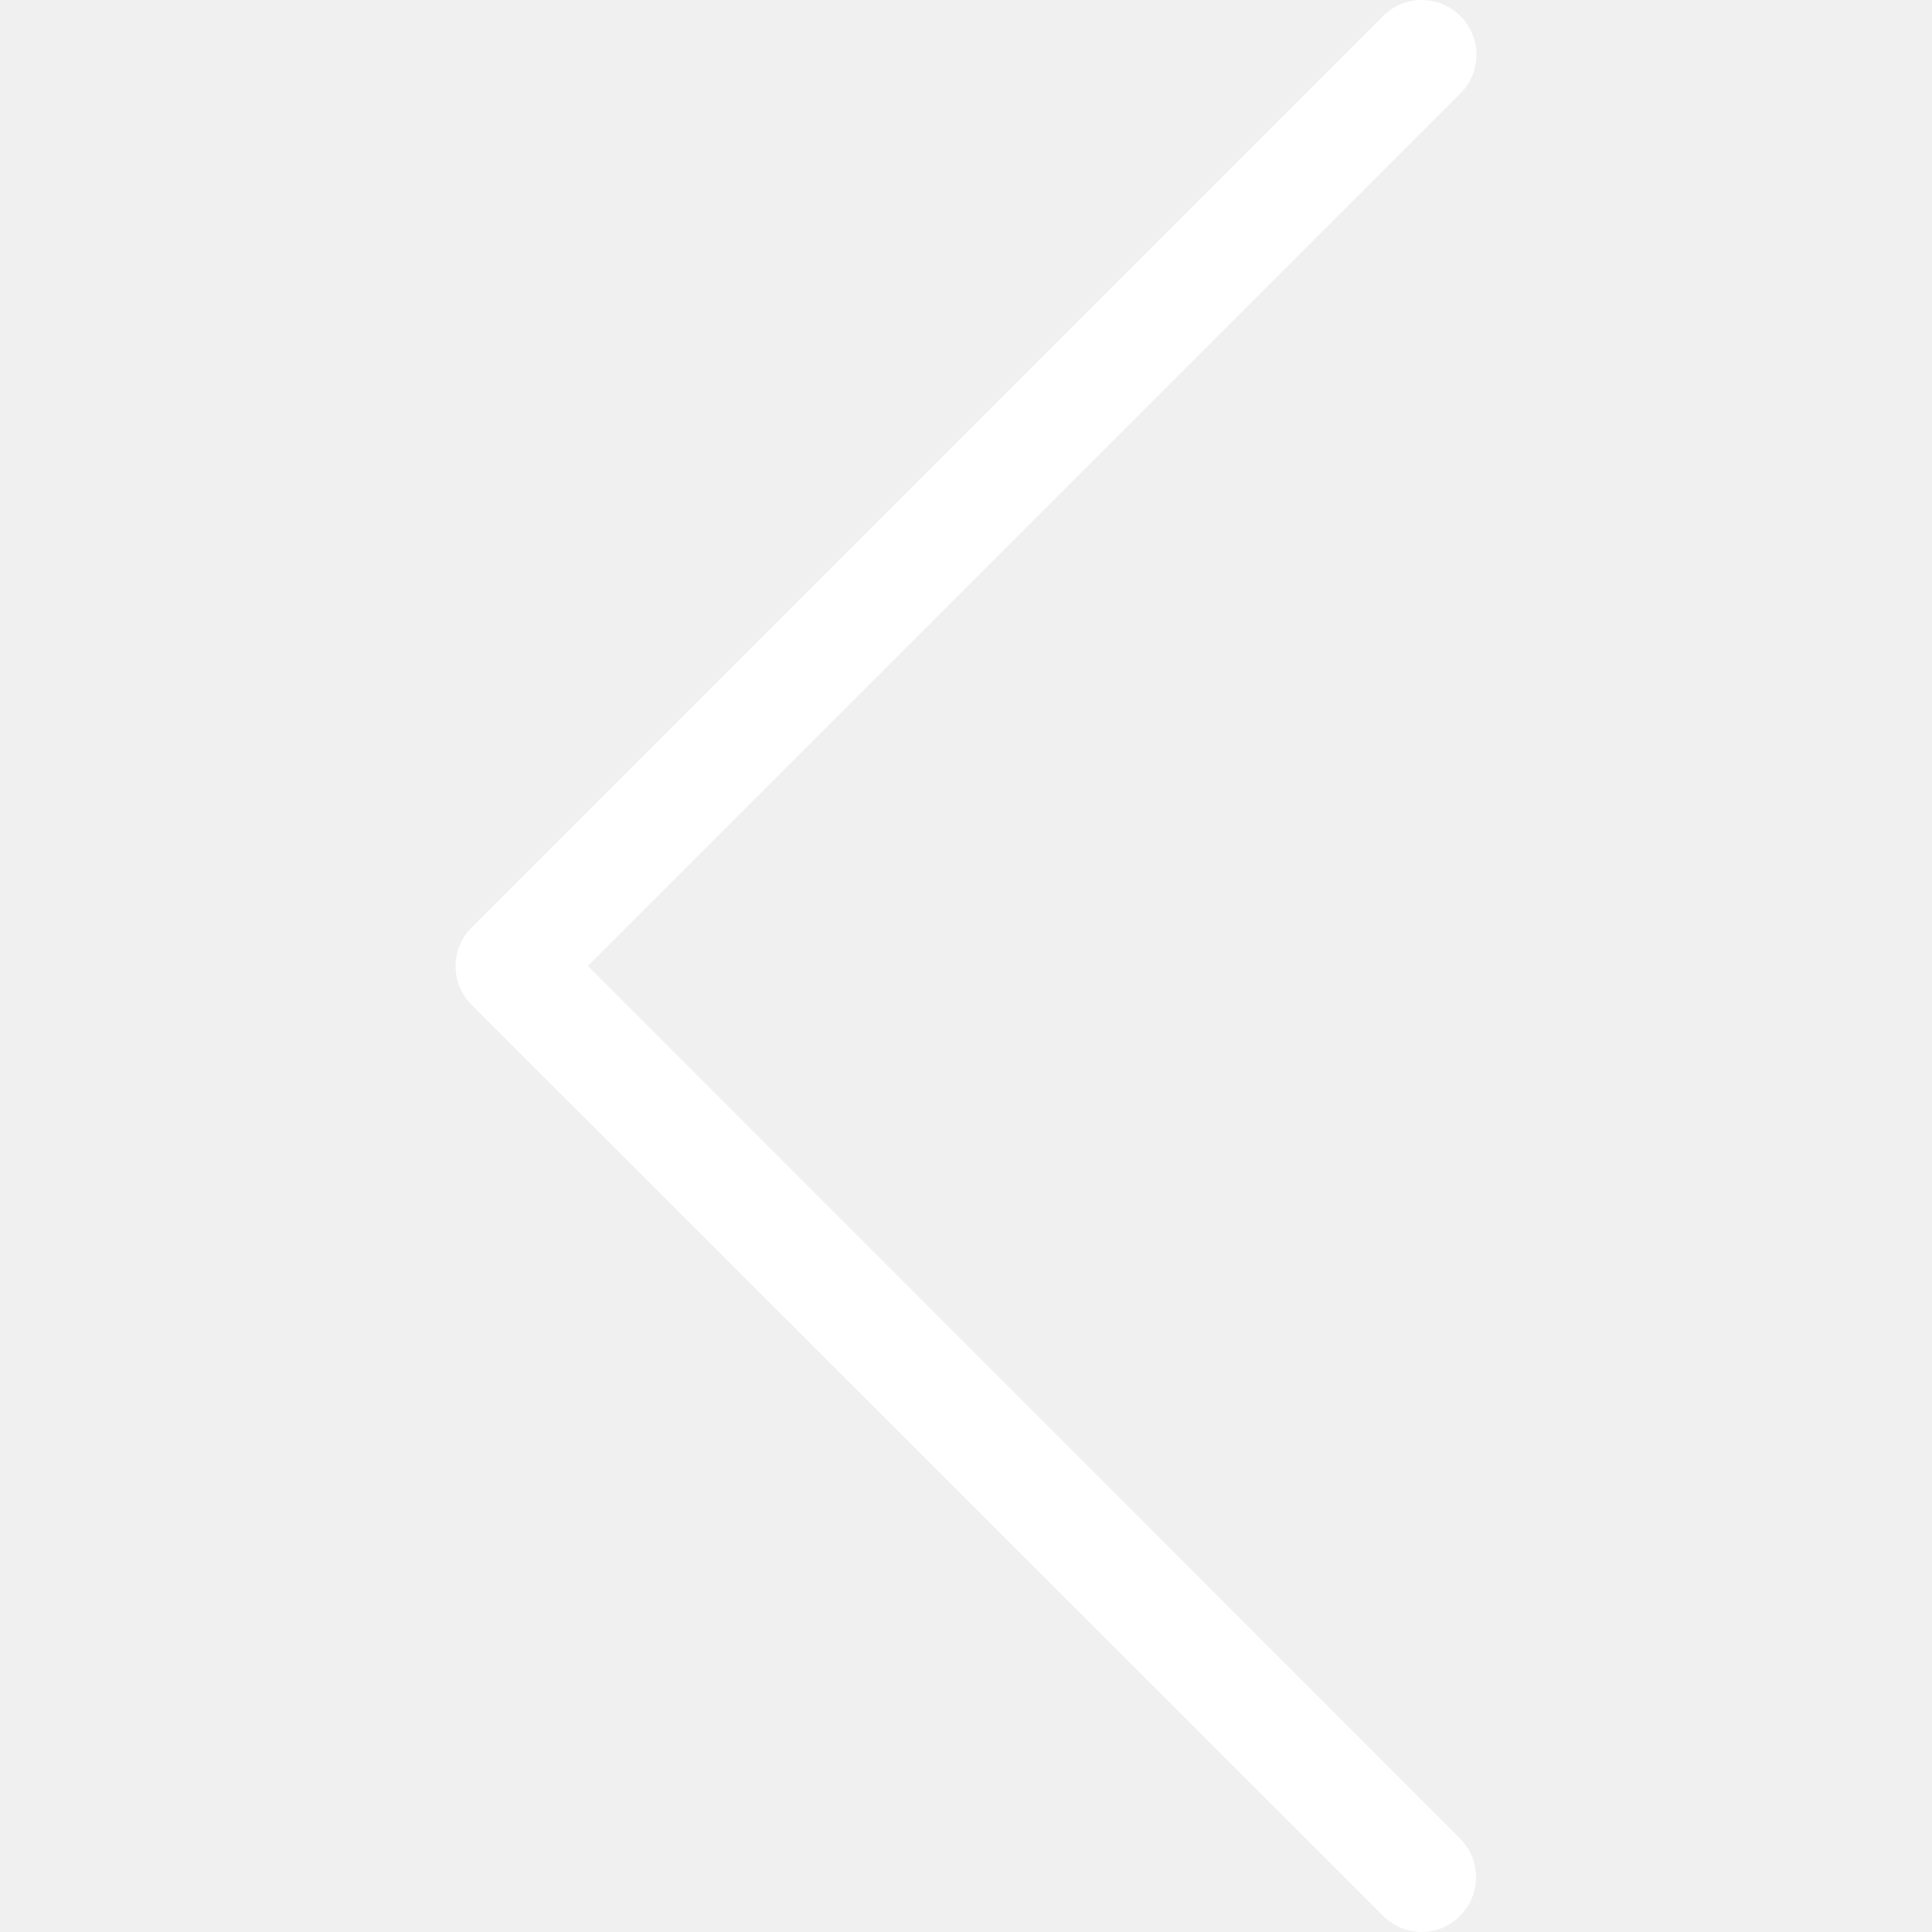
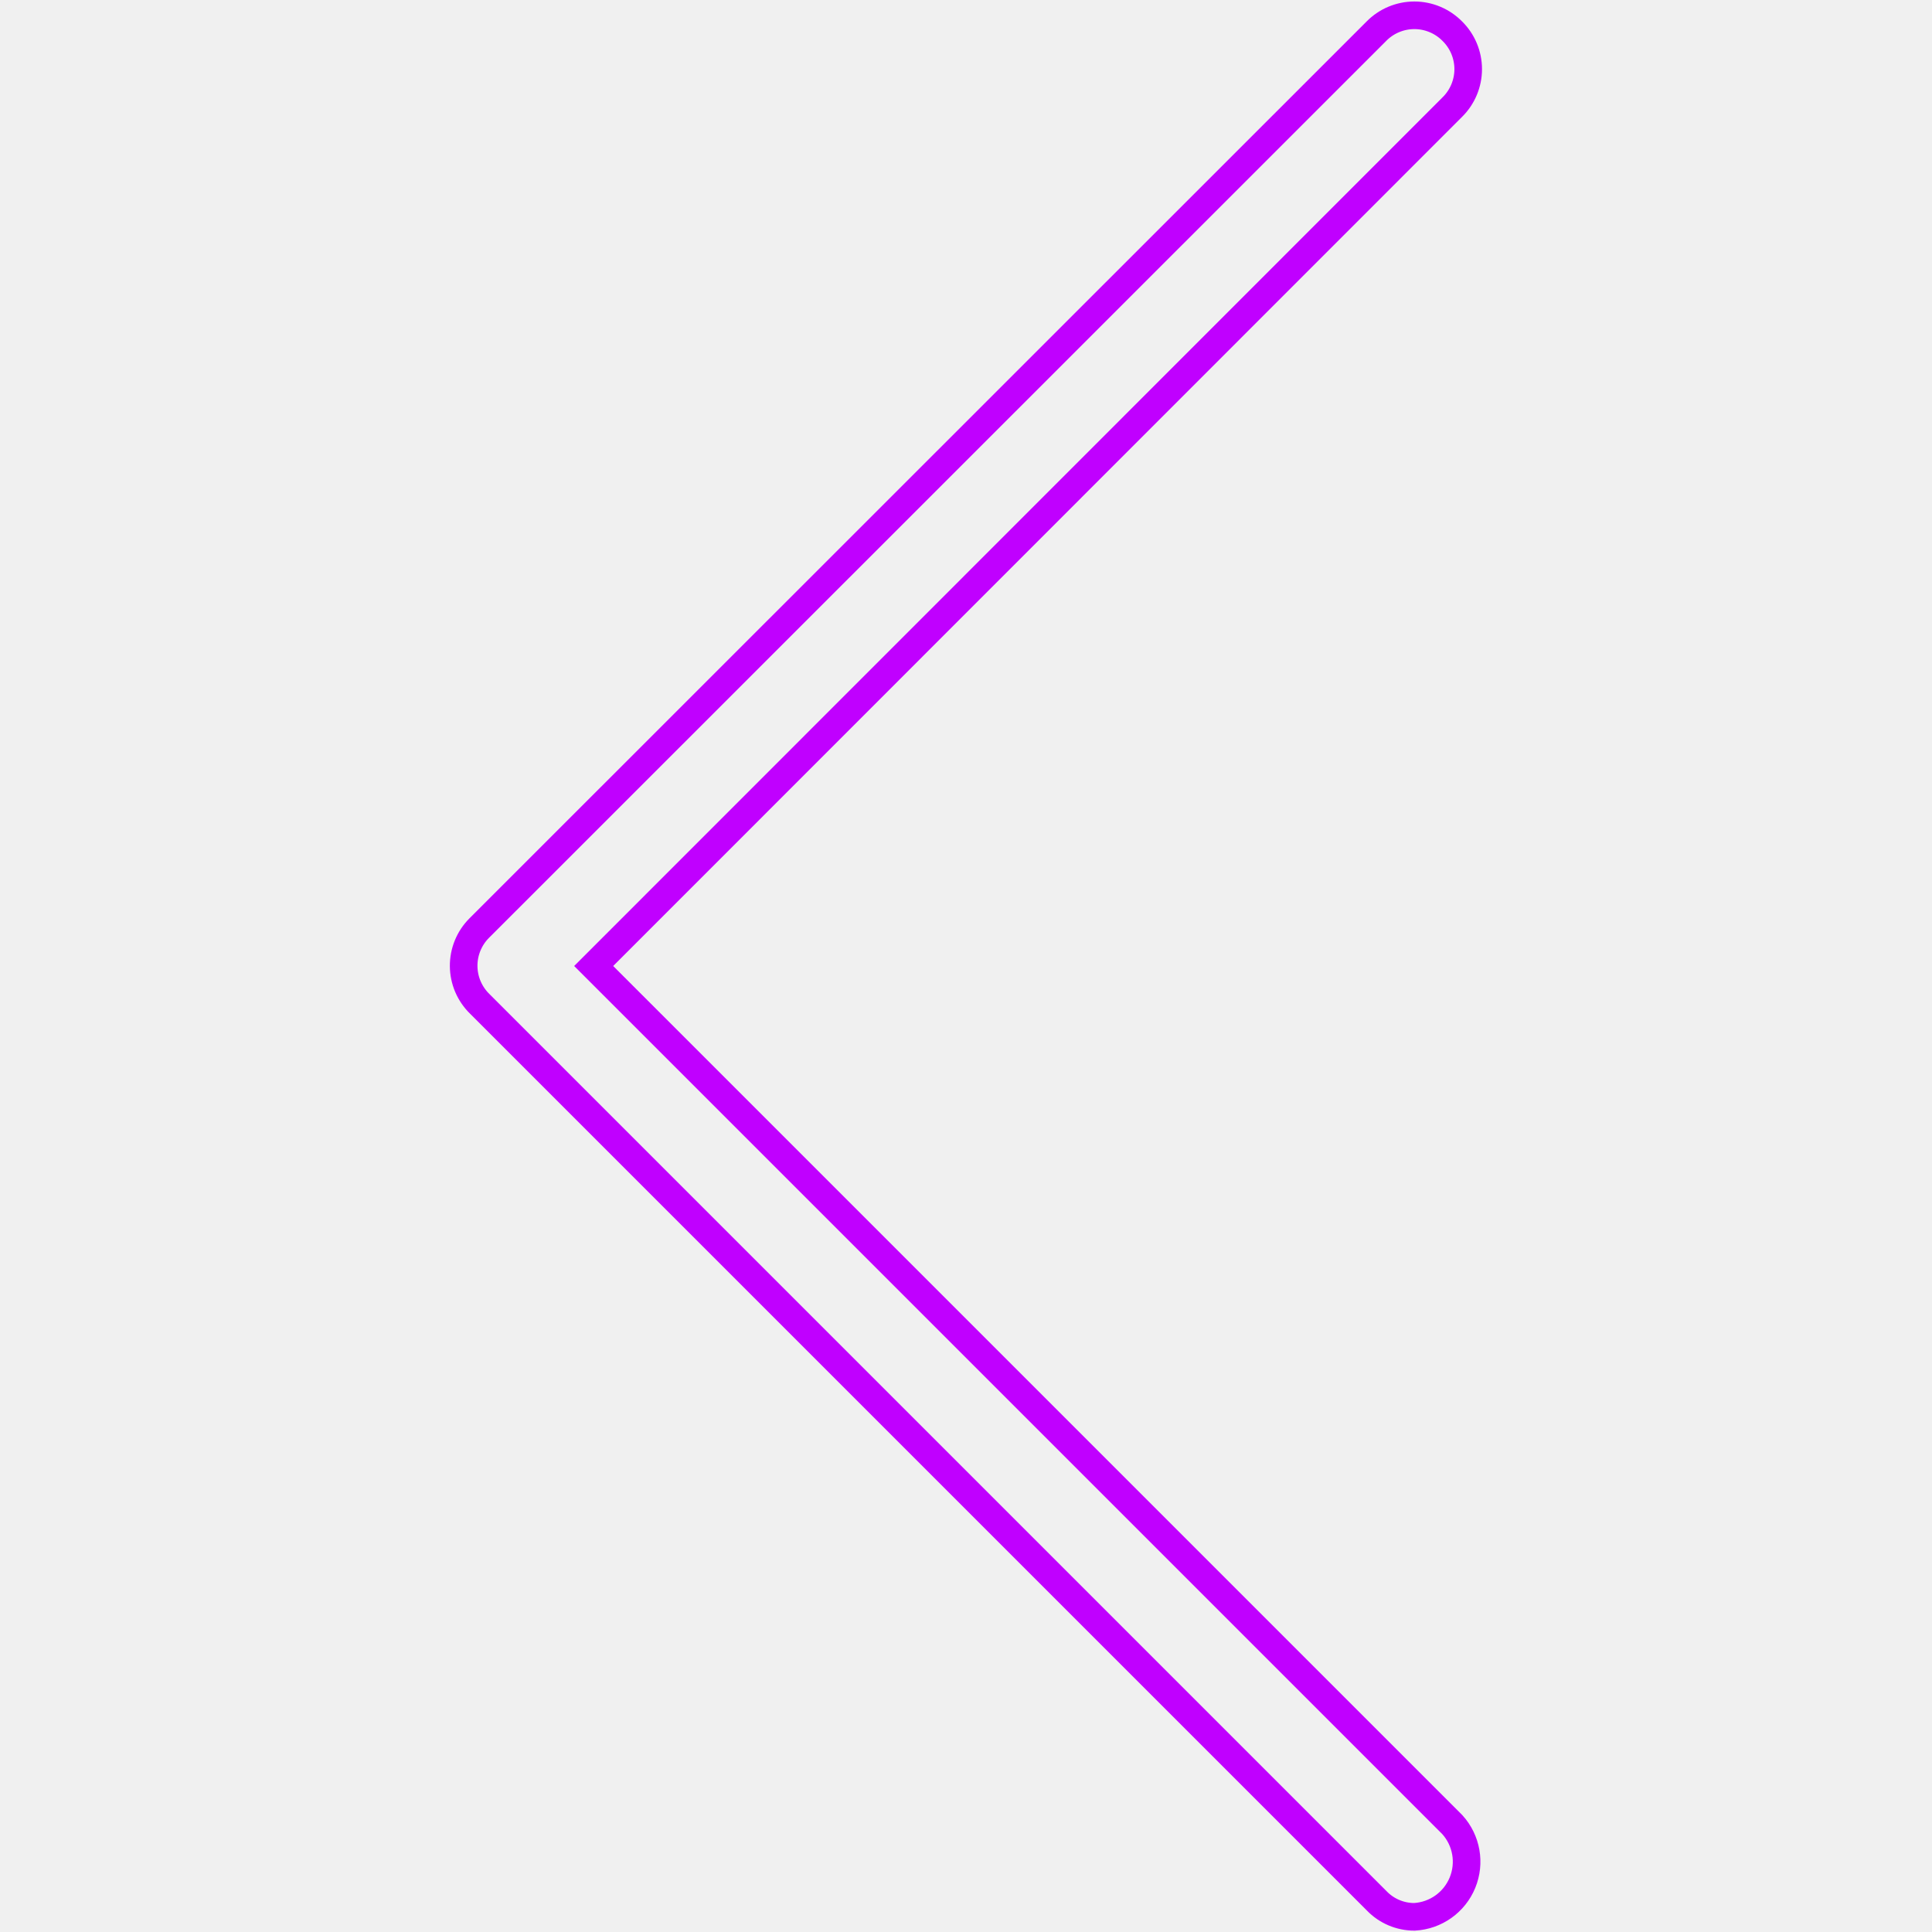
- <svg xmlns="http://www.w3.org/2000/svg" width="70" height="70" viewBox="0 0 70 70" fill="none">
-   <g clip-path="url(#clip0)">
-     <path d="M21.299 34.998L52.912 3.385C53.69 2.608 53.69 1.361 52.912 0.583C52.135 -0.194 50.888 -0.194 50.11 0.583L17.089 33.605C16.311 34.382 16.311 35.629 17.089 36.407L50.11 69.413C50.492 69.795 51.005 70 51.504 70C52.003 70 52.516 69.809 52.898 69.413C53.675 68.636 53.675 67.389 52.898 66.611L21.299 34.998Z" fill="white" />
-   </g>
+ <svg xmlns="http://www.w3.org/2000/svg" id="Layer_1" data-name="Layer 1" viewBox="0 0 70 70">
  <defs>
-     <clipPath id="clip0">
-       <rect width="70" height="70" fill="white" />
+     <style>.cls-1,.cls-3{fill:none;}.cls-2{clip-path:url(#clip-path);}.cls-3{stroke:#c000ff;stroke-miterlimit:10;}</style>
+     <clipPath id="clip-path">
+       <rect class="cls-1" width="70" height="70" />
    </clipPath>
  </defs>
+   <g class="cls-2">
+     <path class="cls-3" d="M17.36,33.63,49.87,1.13a1.93,1.93,0,0,1,2.75,0,1.93,1.93,0,0,1,0,2.75L21.51,35,52.62,66.11a2,2,0,0,1-1.37,3.34,1.89,1.89,0,0,1-1.37-.58l-32.5-32.5A1.93,1.93,0,0,1,17.36,33.63Z" />
+   </g>
</svg>
